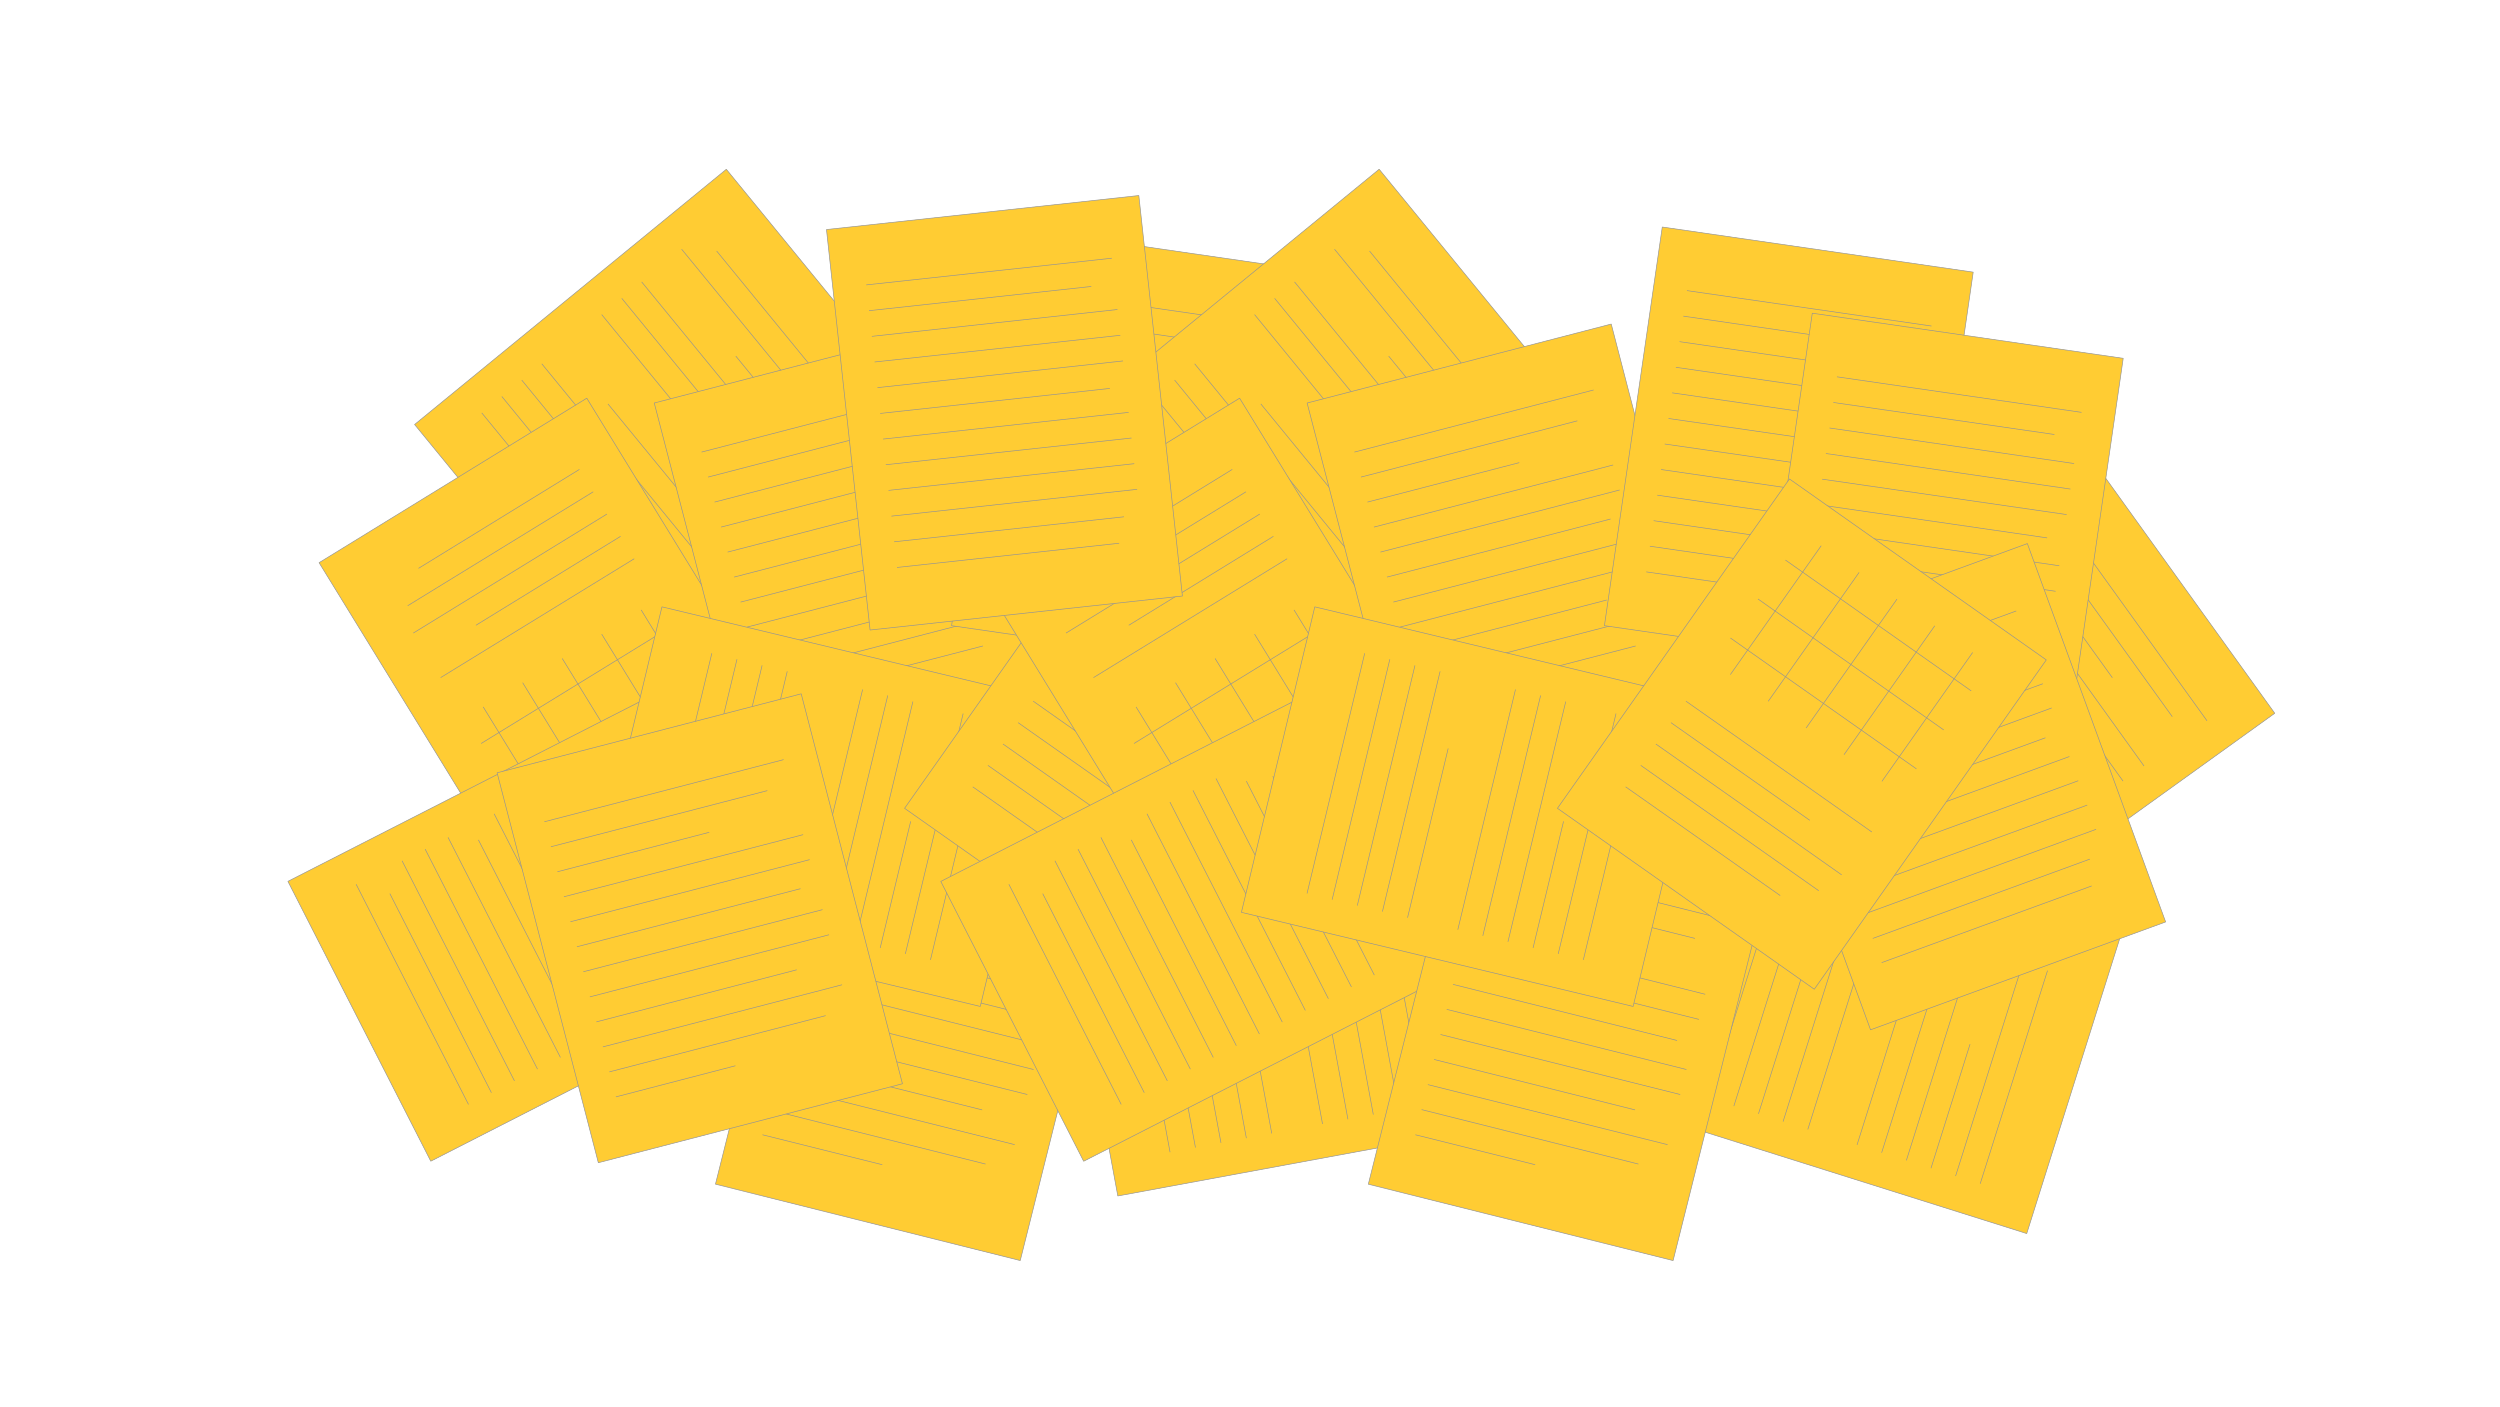
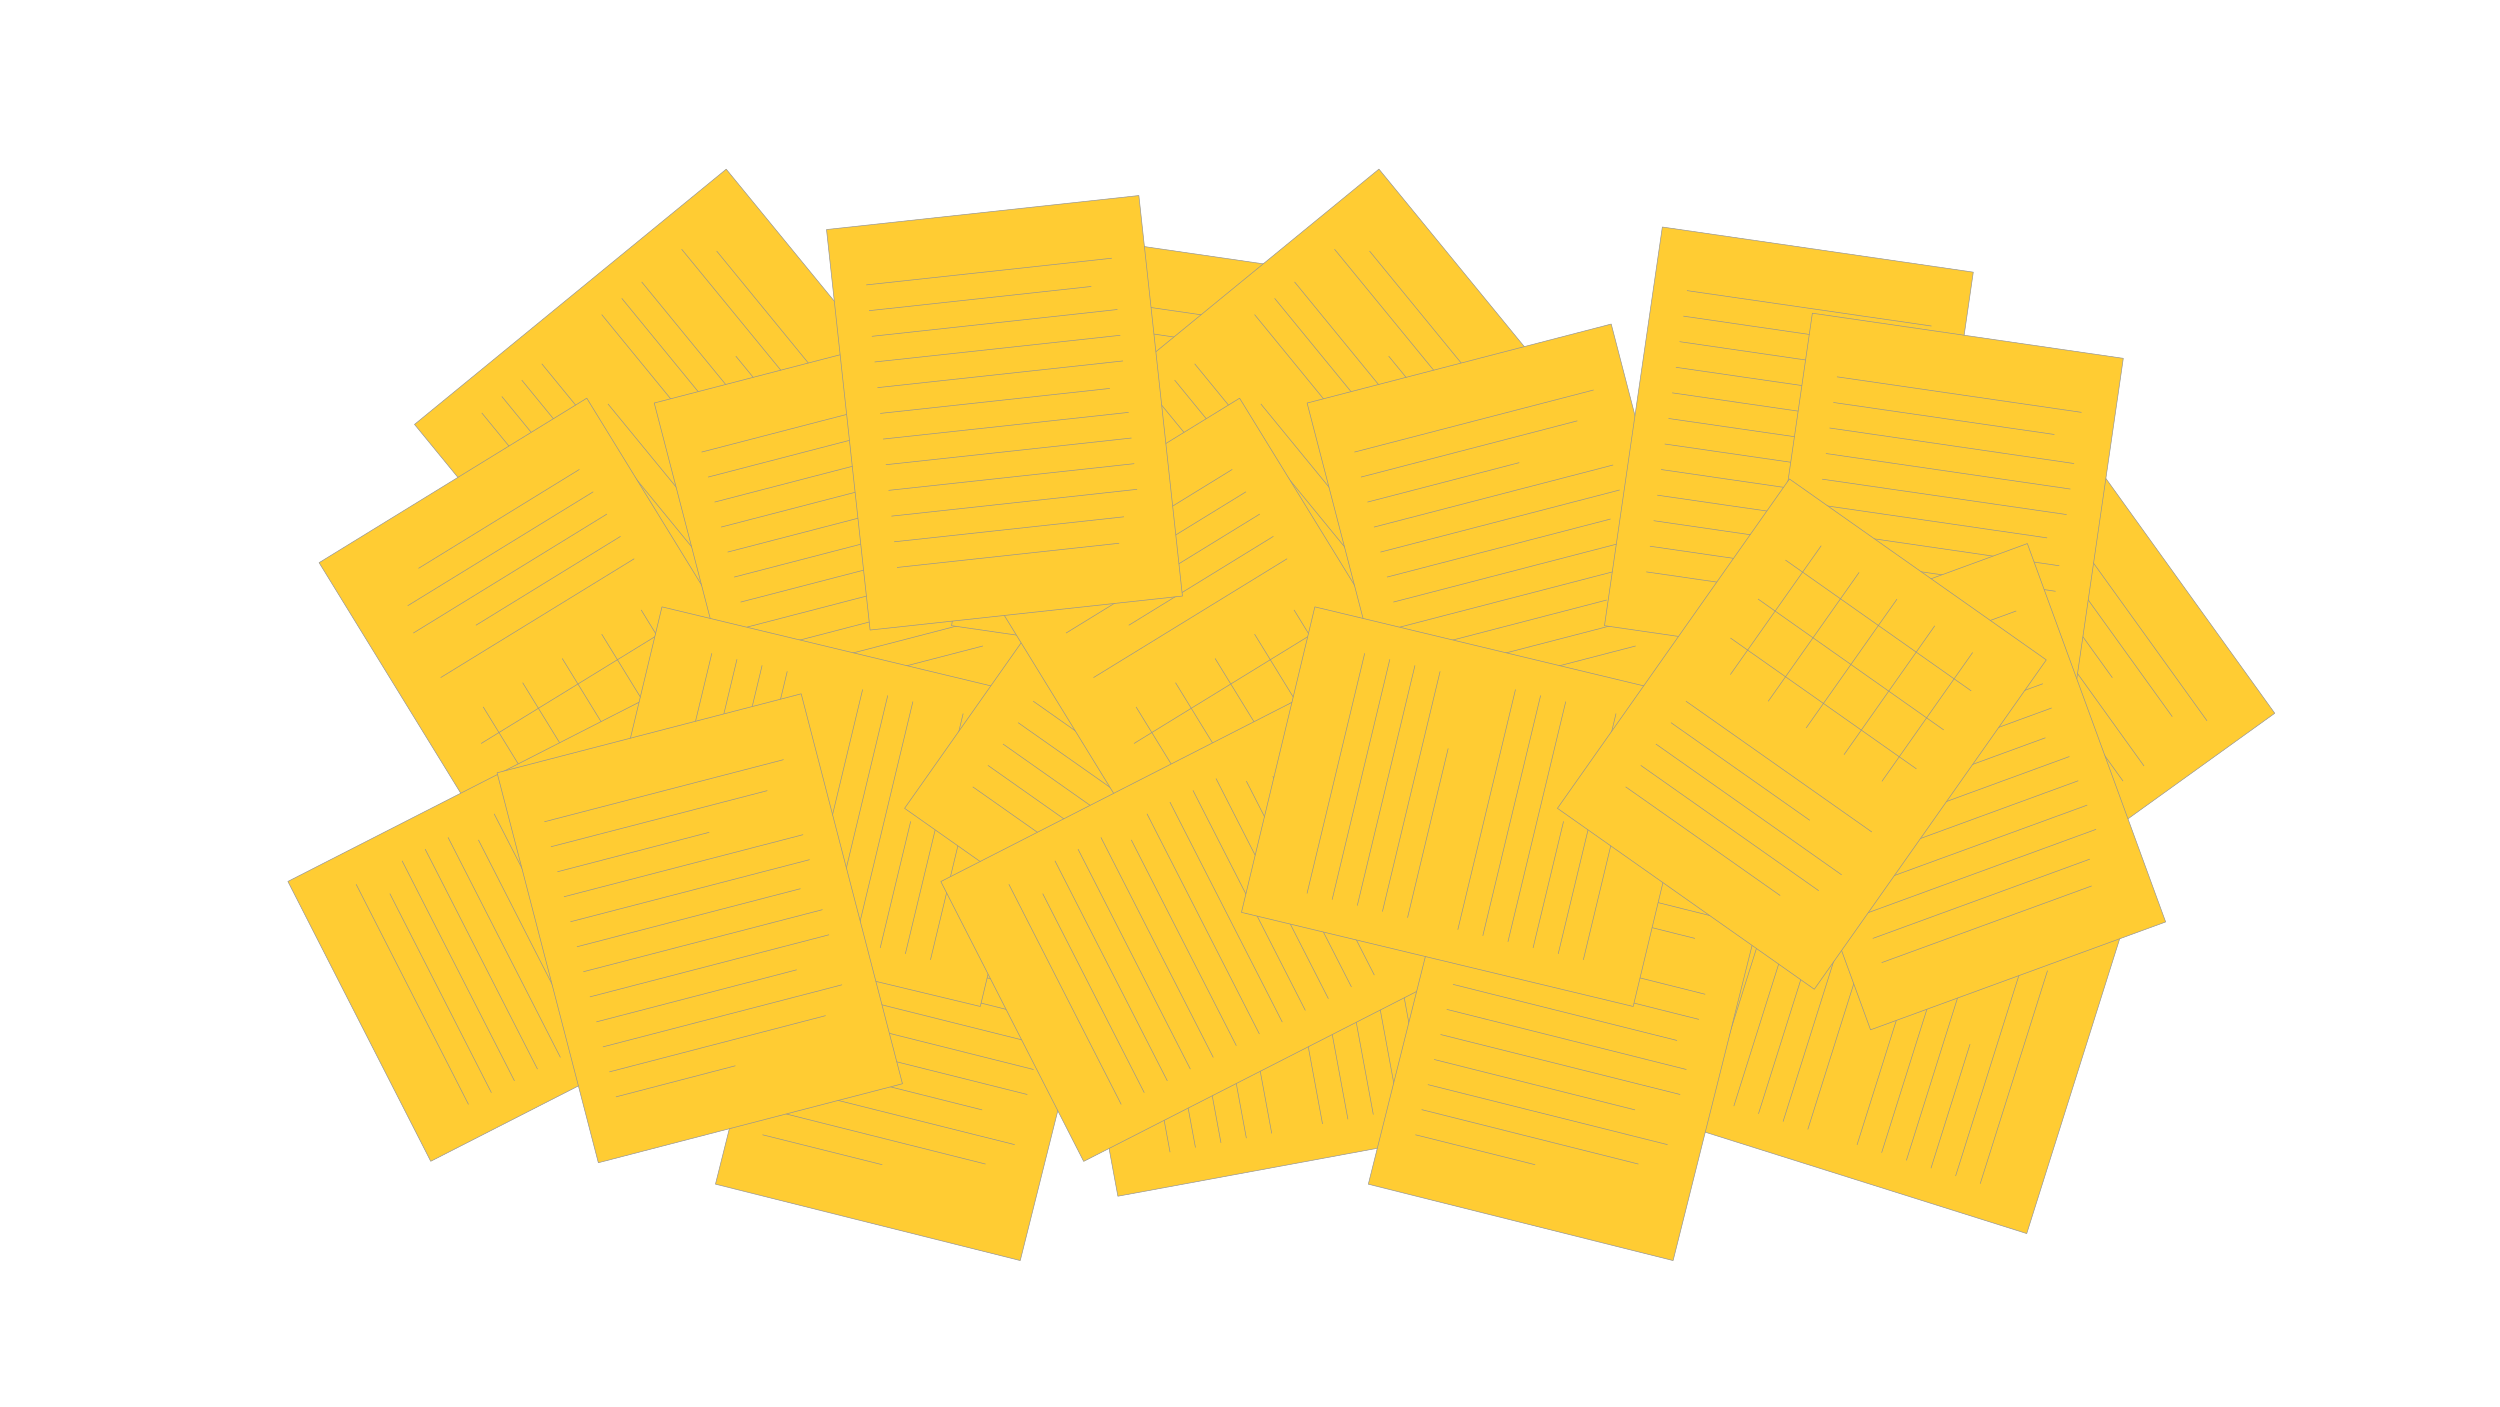
- <svg xmlns="http://www.w3.org/2000/svg" version="1.1" id="Layer_1" x="0px" y="0px" viewBox="0 0 1920 1080" style="enable-background:new 0 0 1920 1080;" xml:space="preserve">
-   <style type="text/css">
- 	.st0{fill:#FFCC33;stroke:#939393;stroke-width:0.5;stroke-linejoin:round;stroke-miterlimit:10;}
- </style>
+ <svg xmlns="http://www.w3.org/2000/svg" id="Layer_1" viewBox="0 0 1920 1080">
+   <style>.st0{fill:#fc3;stroke:#939393;stroke-width:.5;stroke-linejoin:round;stroke-miterlimit:10}</style>
+   <path transform="scale(-1) rotate(50.69 678.36 -1086.24)" class="st0" d="M393.9 166.6h241.3V476H393.9z" />
+   <path class="st0" d="M490.2 463.9L370 317.1M505.6 451.3L385.4 304.5M520.9 438.8L400.7 291.9M536.3 426.2L416.1 279.4M551.7 413.6l-84.8-103.4M582.4 388.5L462.1 241.6M597.7 375.9L477.5 229.1M613.1 363.4L492.8 216.5M628.4 350.8l-63.3-77.3M643.8 338.2L523.5 191.4M659.1 325.6L550.4 192.8" />
+   <path transform="scale(-1) rotate(79.53 927.52 -1188.32)" class="st0" d="M868.1 617h241.3v309.4H868.1z" />
+   <path class="st0" d="M898.6 884.9l-34.5-186.6M918.1 881.3l-34.5-186.6M937.7 877.7L903.1 691M957.2 874.1l-34.5-186.7M976.7 870.5L952.4 739M1015.7 863.2l-34.5-186.6M1035.2 859.6L1000.7 673M1054.7 856l-34.5-186.6M1074.2 852.4l-18.1-98.2M1093.7 848.8l-34.5-186.6M1113.3 845.2L1082 676.4" />
  <g>
-     <g>
-       <rect x="393.9" y="166.6" transform="matrix(-0.6335 -0.7738 0.7738 -0.6335 591.8849 923.074)" class="st0" width="241.3" height="309.4" />
-       <g>
-         <line class="st0" x1="490.2" y1="463.9" x2="370" y2="317.1" />
-         <line class="st0" x1="505.6" y1="451.3" x2="385.4" y2="304.5" />
-         <line class="st0" x1="520.9" y1="438.8" x2="400.7" y2="291.9" />
-         <line class="st0" x1="536.3" y1="426.2" x2="416.1" y2="279.4" />
-         <line class="st0" x1="551.7" y1="413.6" x2="466.9" y2="310.2" />
-         <line class="st0" x1="582.4" y1="388.5" x2="462.1" y2="241.6" />
-         <line class="st0" x1="597.7" y1="375.9" x2="477.5" y2="229.1" />
-         <line class="st0" x1="613.1" y1="363.4" x2="492.8" y2="216.5" />
-         <line class="st0" x1="628.4" y1="350.8" x2="565.1" y2="273.5" />
-         <line class="st0" x1="643.8" y1="338.2" x2="523.5" y2="191.4" />
-         <line class="st0" x1="659.1" y1="325.6" x2="550.4" y2="192.8" />
-       </g>
-     </g>
-     <g>
-       <rect x="868.1" y="617" transform="matrix(-0.1818 -0.9833 0.9833 -0.1818 409.6105 1884.268)" class="st0" width="241.3" height="309.4" />
-       <g>
-         <line class="st0" x1="898.6" y1="884.9" x2="864.1" y2="698.3" />
-         <line class="st0" x1="918.1" y1="881.3" x2="883.6" y2="694.7" />
-         <line class="st0" x1="937.7" y1="877.7" x2="903.1" y2="691" />
-         <line class="st0" x1="957.2" y1="874.1" x2="922.7" y2="687.4" />
-         <line class="st0" x1="976.7" y1="870.5" x2="952.4" y2="739" />
-         <line class="st0" x1="1015.7" y1="863.2" x2="981.2" y2="676.6" />
-         <line class="st0" x1="1035.2" y1="859.6" x2="1000.7" y2="673" />
-         <line class="st0" x1="1054.7" y1="856" x2="1020.2" y2="669.4" />
-         <line class="st0" x1="1074.2" y1="852.4" x2="1056.1" y2="754.2" />
-         <line class="st0" x1="1093.7" y1="848.8" x2="1059.2" y2="662.2" />
-         <line class="st0" x1="1113.3" y1="845.2" x2="1082" y2="676.4" />
-       </g>
-     </g>
-     <g>
-       <rect x="308.1" y="346.1" transform="matrix(-0.852 0.5235 -0.5235 -0.852 1056.296 703.0121)" class="st0" width="241.3" height="309.4" />
-       <line class="st0" x1="556.6" y1="542.1" x2="407.8" y2="633.5" />
-       <line class="st0" x1="537.4" y1="510.9" x2="388.7" y2="602.2" />
-       <g>
-         <line class="st0" x1="492.4" y1="468.4" x2="555.8" y2="571.6" />
-         <line class="st0" x1="462.1" y1="487" x2="525.5" y2="590.2" />
-         <line class="st0" x1="431.8" y1="505.7" x2="495.2" y2="608.9" />
-         <line class="st0" x1="401.4" y1="524.3" x2="464.9" y2="627.5" />
-         <line class="st0" x1="371.1" y1="542.9" x2="434.5" y2="646.1" />
-       </g>
-       <line class="st0" x1="518.2" y1="479.6" x2="369.5" y2="571" />
-       <line class="st0" x1="487.1" y1="429.1" x2="338.4" y2="520.4" />
-       <line class="st0" x1="476.6" y1="411.9" x2="365.5" y2="480.2" />
-       <line class="st0" x1="466.1" y1="394.8" x2="317.4" y2="486.2" />
-       <line class="st0" x1="455.6" y1="377.7" x2="313.1" y2="465.2" />
-       <line class="st0" x1="445" y1="360.5" x2="321.4" y2="436.5" />
-     </g>
-     <g>
-       <rect x="537.5" y="274.2" transform="matrix(0.9679 -0.2513 0.2513 0.9679 -86.6826 179.1734)" class="st0" width="241.3" height="309.4" />
-       <g>
-         <line class="st0" x1="538.8" y1="347.2" x2="722.5" y2="299.5" />
-         <line class="st0" x1="543.8" y1="366.4" x2="710" y2="323.2" />
-         <line class="st0" x1="548.8" y1="385.6" x2="665.4" y2="355.3" />
-         <line class="st0" x1="553.8" y1="404.8" x2="737.5" y2="357.1" />
-         <line class="st0" x1="558.8" y1="424" x2="742.5" y2="376.3" />
-         <line class="st0" x1="563.8" y1="443.2" x2="735.5" y2="398.6" />
-         <line class="st0" x1="568.8" y1="462.4" x2="752.5" y2="414.7" />
-         <line class="st0" x1="573.7" y1="481.6" x2="757.4" y2="433.9" />
-         <line class="st0" x1="578.7" y1="500.8" x2="732.6" y2="460.8" />
-         <line class="st0" x1="583.7" y1="520" x2="767.4" y2="472.3" />
-         <line class="st0" x1="588.7" y1="539.2" x2="754.9" y2="496.1" />
-         <line class="st0" x1="593.7" y1="558.4" x2="685.5" y2="534.6" />
-       </g>
-     </g>
-     <g>
-       <rect x="928.9" y="385.5" transform="matrix(0.5839 0.8118 -0.8118 0.5839 875.2908 -627.2756)" class="st0" width="241.3" height="309.4" />
-       <g>
-         <line class="st0" x1="1082.8" y1="399.5" x2="1193.6" y2="553.6" />
-         <line class="st0" x1="1066.6" y1="411.1" x2="1166.9" y2="550.4" />
-         <line class="st0" x1="1050.5" y1="422.6" x2="1120.9" y2="520.5" />
-         <line class="st0" x1="1034.4" y1="434.2" x2="1145.3" y2="588.3" />
-         <line class="st0" x1="1018.3" y1="445.8" x2="1129.1" y2="599.9" />
-         <line class="st0" x1="1002.2" y1="457.4" x2="1105.8" y2="601.5" />
-         <line class="st0" x1="986.1" y1="469" x2="1096.9" y2="623.1" />
-         <line class="st0" x1="970" y1="480.6" x2="1080.8" y2="634.7" />
-         <line class="st0" x1="953.9" y1="492.2" x2="1046.7" y2="621.2" />
-         <line class="st0" x1="937.8" y1="503.7" x2="1048.6" y2="657.8" />
-         <line class="st0" x1="921.7" y1="515.3" x2="1021.9" y2="654.7" />
-         <line class="st0" x1="905.6" y1="526.9" x2="961" y2="604" />
-       </g>
-     </g>
-     <g>
-       <rect x="751.8" y="190.1" transform="matrix(0.9896 0.1436 -0.1436 0.9896 58.5635 -121.7248)" class="st0" width="241.3" height="309.4" />
-       <g>
-         <line class="st0" x1="794.2" y1="223.2" x2="982" y2="250.4" />
-         <line class="st0" x1="791.4" y1="242.8" x2="961.2" y2="267.5" />
-         <line class="st0" x1="788.5" y1="262.4" x2="976.3" y2="289.7" />
-         <line class="st0" x1="785.7" y1="282.1" x2="973.5" y2="309.3" />
-         <line class="st0" x1="782.8" y1="301.7" x2="970.6" y2="329" />
-         <line class="st0" x1="780" y1="321.4" x2="955.6" y2="346.8" />
-         <line class="st0" x1="777.1" y1="341" x2="964.9" y2="368.2" />
-         <line class="st0" x1="774.3" y1="360.6" x2="962.1" y2="387.9" />
-         <line class="st0" x1="771.4" y1="380.3" x2="959.2" y2="407.5" />
-         <line class="st0" x1="768.6" y1="399.9" x2="956.4" y2="427.2" />
-         <line class="st0" x1="765.7" y1="419.5" x2="941.3" y2="445" />
-         <line class="st0" x1="762.9" y1="439.2" x2="932.8" y2="463.8" />
-       </g>
-     </g>
-     <g>
-       <rect x="293.2" y="559.3" transform="matrix(-0.4547 -0.8907 0.8907 -0.4547 -34.0159 1407.266)" class="st0" width="241.3" height="309.4" />
-       <g>
-         <line class="st0" x1="359.8" y1="848.2" x2="273.5" y2="679.1" />
-         <line class="st0" x1="377.4" y1="839.2" x2="299.4" y2="686.3" />
-         <line class="st0" x1="395.1" y1="830.1" x2="308.8" y2="661.1" />
-         <line class="st0" x1="412.8" y1="821.1" x2="326.5" y2="652.1" />
-         <line class="st0" x1="430.4" y1="812.1" x2="344.1" y2="643.1" />
-         <line class="st0" x1="448.1" y1="803.1" x2="367.4" y2="645" />
-         <line class="st0" x1="465.8" y1="794.1" x2="379.5" y2="625" />
-         <line class="st0" x1="483.5" y1="785" x2="397.2" y2="616" />
-         <line class="st0" x1="501.1" y1="776" x2="414.8" y2="607" />
-         <line class="st0" x1="518.8" y1="767" x2="432.5" y2="597.9" />
-         <line class="st0" x1="536.5" y1="758" x2="455.8" y2="599.9" />
-         <line class="st0" x1="554.1" y1="748.9" x2="476.1" y2="596.1" />
-       </g>
-     </g>
-     <g>
-       <rect x="583.5" y="634" transform="matrix(0.97 0.2431 -0.2431 0.97 212.8226 -147.5051)" class="st0" width="241.3" height="309.4" />
-       <g>
-         <line class="st0" x1="638.6" y1="659.8" x2="822.7" y2="705.9" />
-         <line class="st0" x1="633.8" y1="679" x2="800.3" y2="720.7" />
-         <line class="st0" x1="629" y1="698.2" x2="745.9" y2="727.5" />
-         <line class="st0" x1="624.2" y1="717.5" x2="808.3" y2="763.6" />
-         <line class="st0" x1="619.3" y1="736.7" x2="803.4" y2="782.9" />
-         <line class="st0" x1="614.5" y1="756" x2="786.7" y2="799.1" />
-         <line class="st0" x1="609.7" y1="775.2" x2="793.8" y2="821.4" />
-         <line class="st0" x1="604.9" y1="794.5" x2="789" y2="840.6" />
-         <line class="st0" x1="600" y1="813.7" x2="754.3" y2="852.4" />
-         <line class="st0" x1="595.2" y1="833" x2="779.3" y2="879.1" />
-         <line class="st0" x1="590.4" y1="852.2" x2="756.9" y2="894" />
-         <line class="st0" x1="585.6" y1="871.5" x2="677.6" y2="894.5" />
-       </g>
-     </g>
-     <g>
-       <rect x="510" y="464.7" transform="matrix(0.2336 -0.9723 0.9723 0.2336 -118.9555 1087.997)" class="st0" width="241.3" height="309.4" />
-       <g>
-         <line class="st0" x1="502.4" y1="686.2" x2="546.7" y2="501.7" />
-         <line class="st0" x1="521.7" y1="690.9" x2="566" y2="506.3" />
-         <line class="st0" x1="541" y1="695.5" x2="585.3" y2="511" />
-         <line class="st0" x1="560.3" y1="700.1" x2="604.6" y2="515.6" />
-         <line class="st0" x1="579.6" y1="704.8" x2="610.8" y2="574.8" />
-         <line class="st0" x1="618.2" y1="714" x2="662.5" y2="529.5" />
-         <line class="st0" x1="637.5" y1="718.7" x2="681.8" y2="534.1" />
-         <line class="st0" x1="656.8" y1="723.3" x2="701.1" y2="538.8" />
-         <line class="st0" x1="676" y1="728" x2="699.4" y2="630.8" />
-         <line class="st0" x1="695.3" y1="732.6" x2="739.7" y2="548" />
-         <line class="st0" x1="714.6" y1="737.2" x2="754.7" y2="570.3" />
-       </g>
-     </g>
-     <g>
-       <rect x="761.8" y="409.1" transform="matrix(0.8175 0.5759 -0.5759 0.8175 485.7229 -405.3203)" class="st0" width="241.3" height="309.4" />
-       <line class="st0" x1="869.9" y1="430.1" x2="1012.6" y2="530.6" />
-       <line class="st0" x1="848.8" y1="460" x2="991.5" y2="560.6" />
-       <g>
-         <line class="st0" x1="827.5" y1="518.1" x2="897.3" y2="419.1" />
-         <line class="st0" x1="856.6" y1="538.6" x2="926.4" y2="439.6" />
-         <line class="st0" x1="885.7" y1="559.1" x2="955.5" y2="460.1" />
-         <line class="st0" x1="914.8" y1="579.6" x2="984.6" y2="480.6" />
-         <line class="st0" x1="943.9" y1="600.1" x2="1013.7" y2="501.1" />
-       </g>
-       <line class="st0" x1="827.7" y1="490" x2="970.4" y2="590.5" />
-       <line class="st0" x1="793.5" y1="538.5" x2="936.2" y2="639" />
-       <line class="st0" x1="781.9" y1="555" x2="888.5" y2="630" />
-       <line class="st0" x1="770.3" y1="571.4" x2="913" y2="671.9" />
-       <line class="st0" x1="758.7" y1="587.8" x2="895.4" y2="684.1" />
-       <line class="st0" x1="747.1" y1="604.3" x2="865.8" y2="687.8" />
-     </g>
-     <g>
-       <rect x="895.3" y="166.6" transform="matrix(-0.6335 -0.7738 0.7738 -0.6335 1410.89 1311.025)" class="st0" width="241.3" height="309.4" />
-       <g>
-         <line class="st0" x1="991.6" y1="463.9" x2="871.4" y2="317.1" />
-         <line class="st0" x1="1007" y1="451.3" x2="886.7" y2="304.5" />
-         <line class="st0" x1="1022.3" y1="438.8" x2="902.1" y2="291.9" />
-         <line class="st0" x1="1037.7" y1="426.2" x2="917.5" y2="279.4" />
-         <line class="st0" x1="1053" y1="413.6" x2="968.3" y2="310.2" />
-         <line class="st0" x1="1083.7" y1="388.5" x2="963.5" y2="241.6" />
-         <line class="st0" x1="1099.1" y1="375.9" x2="978.9" y2="229.1" />
-         <line class="st0" x1="1114.4" y1="363.4" x2="994.2" y2="216.5" />
-         <line class="st0" x1="1129.8" y1="350.8" x2="1066.5" y2="273.5" />
-         <line class="st0" x1="1145.2" y1="338.2" x2="1024.9" y2="191.4" />
-         <line class="st0" x1="1160.5" y1="325.6" x2="1051.8" y2="192.8" />
-       </g>
-     </g>
-     <g>
-       <rect x="1324.7" y="631.1" transform="matrix(0.3007 -0.9537 0.9537 0.3007 261.236 1927.928)" class="st0" width="241.3" height="309.4" />
-       <g>
-         <line class="st0" x1="1312.7" y1="843.5" x2="1369.7" y2="662.5" />
-         <line class="st0" x1="1331.6" y1="849.5" x2="1388.7" y2="668.5" />
-         <line class="st0" x1="1350.5" y1="855.4" x2="1407.6" y2="674.4" />
-         <line class="st0" x1="1369.4" y1="861.4" x2="1426.5" y2="680.4" />
-         <line class="st0" x1="1388.4" y1="867.4" x2="1428.6" y2="739.9" />
-         <line class="st0" x1="1426.2" y1="879.3" x2="1483.3" y2="698.3" />
-         <line class="st0" x1="1445.1" y1="885.3" x2="1502.2" y2="704.3" />
-         <line class="st0" x1="1464.1" y1="891.2" x2="1521.1" y2="710.2" />
-         <line class="st0" x1="1483" y1="897.2" x2="1513" y2="801.9" />
-         <line class="st0" x1="1501.9" y1="903.2" x2="1559" y2="722.2" />
-         <line class="st0" x1="1520.8" y1="909.1" x2="1572.5" y2="745.4" />
-       </g>
-     </g>
-     <g>
-       <rect x="809.5" y="346.1" transform="matrix(-0.852 0.5235 -0.5235 -0.852 1984.862 440.5156)" class="st0" width="241.3" height="309.4" />
-       <line class="st0" x1="1058" y1="542.1" x2="909.2" y2="633.5" />
-       <line class="st0" x1="1038.8" y1="510.9" x2="890.1" y2="602.2" />
-       <g>
-         <line class="st0" x1="993.8" y1="468.4" x2="1057.2" y2="571.6" />
-         <line class="st0" x1="963.5" y1="487" x2="1026.9" y2="590.2" />
-         <line class="st0" x1="933.2" y1="505.7" x2="996.6" y2="608.9" />
-         <line class="st0" x1="902.8" y1="524.3" x2="966.2" y2="627.5" />
-         <line class="st0" x1="872.5" y1="542.9" x2="935.9" y2="646.1" />
-       </g>
-       <line class="st0" x1="1019.6" y1="479.6" x2="870.9" y2="571" />
-       <line class="st0" x1="988.5" y1="429.1" x2="839.8" y2="520.4" />
-       <line class="st0" x1="978" y1="411.9" x2="866.9" y2="480.2" />
-       <line class="st0" x1="967.5" y1="394.8" x2="818.7" y2="486.2" />
-       <line class="st0" x1="956.9" y1="377.7" x2="814.5" y2="465.2" />
-       <line class="st0" x1="946.4" y1="360.5" x2="822.8" y2="436.5" />
-     </g>
-     <g>
-       <rect x="1038.9" y="274.2" transform="matrix(0.9679 -0.2513 0.2513 0.9679 -70.5887 305.1876)" class="st0" width="241.3" height="309.4" />
-       <g>
-         <line class="st0" x1="1040.2" y1="347.2" x2="1223.9" y2="299.5" />
-         <line class="st0" x1="1045.2" y1="366.4" x2="1211.4" y2="323.2" />
-         <line class="st0" x1="1050.2" y1="385.6" x2="1166.8" y2="355.3" />
-         <line class="st0" x1="1055.2" y1="404.8" x2="1238.9" y2="357.1" />
-         <line class="st0" x1="1060.2" y1="424" x2="1243.9" y2="376.3" />
-         <line class="st0" x1="1065.2" y1="443.2" x2="1236.9" y2="398.6" />
-         <line class="st0" x1="1070.1" y1="462.4" x2="1253.8" y2="414.7" />
-         <line class="st0" x1="1075.1" y1="481.6" x2="1258.8" y2="433.9" />
-         <line class="st0" x1="1080.1" y1="500.8" x2="1234" y2="460.8" />
-         <line class="st0" x1="1085.1" y1="520" x2="1268.8" y2="472.3" />
-         <line class="st0" x1="1090.1" y1="539.2" x2="1256.2" y2="496.1" />
-         <line class="st0" x1="1095.1" y1="558.4" x2="1186.9" y2="534.6" />
-       </g>
-     </g>
-     <g>
-       <rect x="416.8" y="558.2" transform="matrix(0.9679 -0.2513 0.2513 0.9679 -161.9232 157.9485)" class="st0" width="241.3" height="309.4" />
-       <g>
-         <line class="st0" x1="418.1" y1="631.1" x2="601.8" y2="583.4" />
-         <line class="st0" x1="423.1" y1="650.3" x2="589.3" y2="607.2" />
-         <line class="st0" x1="428.1" y1="669.5" x2="544.7" y2="639.2" />
-         <line class="st0" x1="433.1" y1="688.7" x2="616.8" y2="641" />
-         <line class="st0" x1="438.1" y1="707.9" x2="621.8" y2="660.2" />
-         <line class="st0" x1="443.1" y1="727.1" x2="614.8" y2="682.5" />
-         <line class="st0" x1="448" y1="746.3" x2="631.7" y2="698.6" />
-         <line class="st0" x1="453" y1="765.6" x2="636.7" y2="717.9" />
-         <line class="st0" x1="458" y1="784.8" x2="611.9" y2="744.8" />
-         <line class="st0" x1="463" y1="804" x2="646.7" y2="756.3" />
-         <line class="st0" x1="468" y1="823.2" x2="634.1" y2="780" />
-         <line class="st0" x1="473" y1="842.4" x2="564.8" y2="818.5" />
-       </g>
-     </g>
-     <g>
-       <rect x="1430.3" y="385.5" transform="matrix(0.5839 0.8118 -0.8118 0.5839 1083.913 -1034.31)" class="st0" width="241.3" height="309.4" />
-       <g>
-         <line class="st0" x1="1584.1" y1="399.5" x2="1695" y2="553.6" />
-         <line class="st0" x1="1568" y1="411.1" x2="1668.3" y2="550.4" />
-         <line class="st0" x1="1551.9" y1="422.6" x2="1622.3" y2="520.5" />
-         <line class="st0" x1="1535.8" y1="434.2" x2="1646.6" y2="588.3" />
-         <line class="st0" x1="1519.7" y1="445.8" x2="1630.5" y2="599.9" />
-         <line class="st0" x1="1503.6" y1="457.4" x2="1607.2" y2="601.5" />
-         <line class="st0" x1="1487.5" y1="469" x2="1598.3" y2="623.1" />
-         <line class="st0" x1="1471.4" y1="480.6" x2="1582.2" y2="634.7" />
-         <line class="st0" x1="1455.3" y1="492.2" x2="1548.1" y2="621.2" />
-         <line class="st0" x1="1439.2" y1="503.7" x2="1550" y2="657.8" />
-         <line class="st0" x1="1423.1" y1="515.3" x2="1523.3" y2="654.7" />
-         <line class="st0" x1="1407" y1="526.9" x2="1462.4" y2="604" />
-       </g>
-     </g>
-     <g>
-       <rect x="1253.2" y="190.1" transform="matrix(0.9896 0.1436 -0.1436 0.9896 63.7612 -193.7322)" class="st0" width="241.3" height="309.4" />
-       <g>
-         <line class="st0" x1="1295.6" y1="223.2" x2="1483.4" y2="250.4" />
-         <line class="st0" x1="1292.8" y1="242.8" x2="1462.6" y2="267.5" />
-         <line class="st0" x1="1289.9" y1="262.4" x2="1477.7" y2="289.7" />
-         <line class="st0" x1="1287.1" y1="282.1" x2="1474.9" y2="309.3" />
-         <line class="st0" x1="1284.2" y1="301.7" x2="1472" y2="329" />
-         <line class="st0" x1="1281.4" y1="321.4" x2="1457" y2="346.8" />
-         <line class="st0" x1="1278.5" y1="341" x2="1466.3" y2="368.2" />
-         <line class="st0" x1="1275.7" y1="360.6" x2="1463.5" y2="387.9" />
-         <line class="st0" x1="1272.8" y1="380.3" x2="1460.6" y2="407.5" />
-         <line class="st0" x1="1270" y1="399.9" x2="1457.8" y2="427.2" />
-         <line class="st0" x1="1267.1" y1="419.5" x2="1442.7" y2="445" />
-         <line class="st0" x1="1264.3" y1="439.2" x2="1434.1" y2="463.8" />
-         <rect x="1368.4" y="256.3" transform="matrix(0.9896 0.1436 -0.1436 0.9896 74.4714 -209.5901)" class="st0" width="241.3" height="309.4" />
-         <line class="st0" x1="1410.8" y1="289.4" x2="1598.6" y2="316.7" />
-         <line class="st0" x1="1408" y1="309.1" x2="1577.8" y2="333.7" />
-         <line class="st0" x1="1405.1" y1="328.7" x2="1592.9" y2="356" />
-         <line class="st0" x1="1402.3" y1="348.3" x2="1590.1" y2="375.6" />
-         <line class="st0" x1="1399.4" y1="368" x2="1587.2" y2="395.2" />
-         <line class="st0" x1="1396.6" y1="387.6" x2="1572.2" y2="413.1" />
-         <line class="st0" x1="1393.7" y1="407.2" x2="1581.5" y2="434.5" />
-         <line class="st0" x1="1390.9" y1="426.9" x2="1578.7" y2="454.1" />
-         <line class="st0" x1="1388" y1="446.5" x2="1575.8" y2="473.8" />
-         <line class="st0" x1="1385.2" y1="466.2" x2="1573" y2="493.4" />
-         <line class="st0" x1="1382.3" y1="485.8" x2="1557.9" y2="511.3" />
-         <line class="st0" x1="1379.5" y1="505.4" x2="1549.3" y2="530.1" />
-         <rect x="1376.2" y="449.5" transform="matrix(0.9392 -0.3433 0.3433 0.9392 -116.4747 550.5752)" class="st0" width="241.3" height="309.4" />
-         <line class="st0" x1="1370.2" y1="534.3" x2="1548.5" y2="469.2" />
-         <line class="st0" x1="1377" y1="553" x2="1538.2" y2="494" />
-         <line class="st0" x1="1383.8" y1="571.6" x2="1562.1" y2="506.5" />
-         <line class="st0" x1="1390.6" y1="590.2" x2="1568.9" y2="525.1" />
-         <line class="st0" x1="1397.5" y1="608.9" x2="1575.7" y2="543.7" />
-         <line class="st0" x1="1404.3" y1="627.5" x2="1570.9" y2="566.6" />
-         <line class="st0" x1="1411.1" y1="646.2" x2="1589.3" y2="581" />
-         <line class="st0" x1="1417.9" y1="664.8" x2="1596.1" y2="599.6" />
-         <line class="st0" x1="1424.7" y1="683.4" x2="1603" y2="618.3" />
-         <line class="st0" x1="1431.5" y1="702.1" x2="1609.8" y2="636.9" />
-         <line class="st0" x1="1438.3" y1="720.7" x2="1605" y2="659.8" />
-         <line class="st0" x1="1445.1" y1="739.3" x2="1606.4" y2="680.4" />
-       </g>
-     </g>
-     <g>
-       <rect x="650.8" y="162.3" transform="matrix(0.9941 -0.1082 0.1082 0.9941 -29.7833 85.3509)" class="st0" width="241.3" height="309.4" />
-       <g>
-         <line class="st0" x1="665.3" y1="218.8" x2="853.9" y2="198.3" />
-         <line class="st0" x1="667.4" y1="238.6" x2="838.1" y2="220" />
-         <line class="st0" x1="669.6" y1="258.3" x2="858.2" y2="237.7" />
-         <line class="st0" x1="671.7" y1="278" x2="860.4" y2="257.5" />
-         <line class="st0" x1="673.9" y1="297.7" x2="862.5" y2="277.2" />
-         <line class="st0" x1="676" y1="317.5" x2="852.4" y2="298.3" />
-         <line class="st0" x1="678.2" y1="337.2" x2="866.8" y2="316.7" />
-         <line class="st0" x1="680.3" y1="356.9" x2="869" y2="336.4" />
-         <line class="st0" x1="682.4" y1="376.6" x2="871.1" y2="356.1" />
-         <line class="st0" x1="684.6" y1="396.4" x2="873.3" y2="375.8" />
-         <line class="st0" x1="686.7" y1="416.1" x2="863.2" y2="396.9" />
-         <line class="st0" x1="688.9" y1="435.8" x2="859.5" y2="417.2" />
-       </g>
-     </g>
-     <g>
-       <rect x="794.5" y="559.3" transform="matrix(-0.4547 -0.8907 0.8907 -0.4547 695.3445 1853.825)" class="st0" width="241.3" height="309.4" />
-       <g>
-         <line class="st0" x1="861.1" y1="848.2" x2="774.8" y2="679.1" />
-         <line class="st0" x1="878.8" y1="839.2" x2="800.8" y2="686.3" />
-         <line class="st0" x1="896.5" y1="830.1" x2="810.2" y2="661.1" />
-         <line class="st0" x1="914.2" y1="821.1" x2="827.9" y2="652.1" />
-         <line class="st0" x1="931.8" y1="812.1" x2="845.5" y2="643.1" />
-         <line class="st0" x1="949.5" y1="803.1" x2="868.8" y2="645" />
-         <line class="st0" x1="967.2" y1="794.1" x2="880.9" y2="625" />
-         <line class="st0" x1="984.8" y1="785" x2="898.5" y2="616" />
-         <line class="st0" x1="1002.5" y1="776" x2="916.2" y2="607" />
-         <line class="st0" x1="1020.2" y1="767" x2="933.9" y2="597.9" />
-         <line class="st0" x1="1037.9" y1="758" x2="957.2" y2="599.9" />
-         <line class="st0" x1="1055.5" y1="748.9" x2="977.5" y2="596.1" />
-       </g>
-     </g>
-     <g>
-       <rect x="1084.9" y="634" transform="matrix(0.97 0.2431 -0.2431 0.97 227.8597 -269.3767)" class="st0" width="241.3" height="309.4" />
-       <g>
-         <line class="st0" x1="1140" y1="659.8" x2="1324.1" y2="705.9" />
-         <line class="st0" x1="1135.2" y1="679" x2="1301.7" y2="720.7" />
-         <line class="st0" x1="1130.4" y1="698.2" x2="1247.3" y2="727.5" />
-         <line class="st0" x1="1125.5" y1="717.5" x2="1309.6" y2="763.6" />
-         <line class="st0" x1="1120.7" y1="736.7" x2="1304.8" y2="782.9" />
-         <line class="st0" x1="1115.9" y1="756" x2="1288" y2="799.1" />
-         <line class="st0" x1="1111.1" y1="775.2" x2="1295.2" y2="821.4" />
-         <line class="st0" x1="1106.3" y1="794.5" x2="1290.4" y2="840.6" />
-         <line class="st0" x1="1101.4" y1="813.7" x2="1255.7" y2="852.4" />
-         <line class="st0" x1="1096.6" y1="833" x2="1280.7" y2="879.1" />
-         <line class="st0" x1="1091.8" y1="852.2" x2="1258.3" y2="894" />
-         <line class="st0" x1="1087" y1="871.5" x2="1179" y2="894.5" />
-       </g>
-     </g>
-     <g>
-       <rect x="1011.4" y="464.7" transform="matrix(0.2336 -0.9723 0.9723 0.2336 265.3128 1575.513)" class="st0" width="241.3" height="309.4" />
-       <g>
-         <line class="st0" x1="1003.8" y1="686.2" x2="1048.1" y2="501.7" />
-         <line class="st0" x1="1023.1" y1="690.9" x2="1067.4" y2="506.3" />
-         <line class="st0" x1="1042.4" y1="695.5" x2="1086.7" y2="511" />
-         <line class="st0" x1="1061.7" y1="700.1" x2="1106" y2="515.6" />
-         <line class="st0" x1="1081" y1="704.8" x2="1112.2" y2="574.8" />
-         <line class="st0" x1="1119.6" y1="714" x2="1163.9" y2="529.5" />
-         <line class="st0" x1="1138.8" y1="718.7" x2="1183.2" y2="534.1" />
-         <line class="st0" x1="1158.1" y1="723.3" x2="1202.5" y2="538.8" />
-         <line class="st0" x1="1177.4" y1="728" x2="1200.8" y2="630.8" />
-         <line class="st0" x1="1196.7" y1="732.6" x2="1241.1" y2="548" />
-         <line class="st0" x1="1216" y1="737.2" x2="1256.1" y2="570.3" />
-       </g>
-     </g>
-     <g>
-       <rect x="1263.2" y="409.1" transform="matrix(0.8175 0.5759 -0.5759 0.8175 577.221 -694.076)" class="st0" width="241.3" height="309.4" />
-       <line class="st0" x1="1371.2" y1="430.1" x2="1513.9" y2="530.6" />
-       <line class="st0" x1="1350.1" y1="460" x2="1492.8" y2="560.6" />
-       <g>
-         <line class="st0" x1="1328.9" y1="518.1" x2="1398.7" y2="419.1" />
-         <line class="st0" x1="1358" y1="538.6" x2="1427.8" y2="439.6" />
-         <line class="st0" x1="1387.1" y1="559.1" x2="1456.9" y2="460.1" />
-         <line class="st0" x1="1416.2" y1="579.6" x2="1485.9" y2="480.6" />
-         <line class="st0" x1="1445.3" y1="600.1" x2="1515" y2="501.1" />
-       </g>
-       <line class="st0" x1="1329" y1="490" x2="1471.8" y2="590.5" />
-       <line class="st0" x1="1294.8" y1="538.5" x2="1437.6" y2="639" />
-       <line class="st0" x1="1283.3" y1="555" x2="1389.9" y2="630" />
-       <line class="st0" x1="1271.7" y1="571.4" x2="1414.4" y2="671.9" />
-       <line class="st0" x1="1260.1" y1="587.8" x2="1396.8" y2="684.1" />
-       <line class="st0" x1="1248.5" y1="604.3" x2="1367.2" y2="687.8" />
-     </g>
+     <path transform="rotate(148.43 428.8 500.8)" class="st0" d="M308.1 346.1h241.3v309.4H308.1z" />
+     <path class="st0" d="M556.6 542.1l-148.8 91.4M537.4 510.9l-148.7 91.3M492.4 468.4l63.4 103.2M462.1 487l63.4 103.2M431.8 505.7l63.4 103.2M401.4 524.3l63.5 103.2M371.1 542.9l63.4 103.2M518.2 479.6L369.5 571M487.1 429.1l-148.7 91.3M476.6 411.9l-111.1 68.3M466.1 394.8l-148.7 91.4M455.6 377.7l-142.5 87.5M445 360.5l-123.6 76" />
+   </g>
+   <g>
+     <path transform="rotate(-14.56 658.19 429.01)" class="st0" d="M537.5 274.2h241.3v309.4H537.5z" />
+     <path class="st0" d="M538.8 347.2l183.7-47.7M543.8 366.4L710 323.2M548.8 385.6l116.6-30.3M553.8 404.8l183.7-47.7M558.8 424l183.7-47.7M563.8 443.2l171.7-44.6M568.8 462.4l183.7-47.7M573.7 481.6l183.7-47.7M578.7 500.8l153.9-40M583.7 520l183.7-47.7M588.7 539.2l166.2-43.1M593.7 558.4l91.8-23.8" />
+   </g>
+   <g>
+     <path transform="rotate(54.27 1049.6 540.22)" class="st0" d="M928.9 385.5h241.3v309.4H928.9z" />
+     <path class="st0" d="M1082.8 399.5l110.8 154.1M1066.6 411.1l100.3 139.3M1050.5 422.6l70.4 97.9M1034.4 434.2l110.9 154.1M1018.3 445.8l110.8 154.1M1002.2 457.4l103.6 144.1M986.1 469l110.8 154.1M970 480.6l110.8 154.1M953.9 492.2l92.8 129M937.8 503.7l110.8 154.1M921.7 515.3l100.2 139.4M905.6 526.9L961 604" />
+   </g>
+   <g>
+     <path transform="rotate(8.26 872.56 344.85)" class="st0" d="M751.8 190.1h241.3v309.4H751.8z" />
+     <path class="st0" d="M794.2 223.2L982 250.4M791.4 242.8l169.8 24.7M788.5 262.4l187.8 27.3M785.7 282.1l187.8 27.2M782.8 301.7L970.6 329M780 321.4l175.6 25.4M777.1 341l187.8 27.2M774.3 360.6l187.8 27.3M771.4 380.3l187.8 27.2M768.6 399.9l187.8 27.3M765.7 419.5L941.3 445M762.9 439.2l169.9 24.6" />
+   </g>
+   <g>
+     <path transform="scale(-1) rotate(62.96 1166.17 -675.82)" class="st0" d="M293.2 559.3h241.3v309.4H293.2z" />
+     <path class="st0" d="M359.8 848.2l-86.3-169.1M377.4 839.2l-78-152.9M395.1 830.1l-86.3-169M412.8 821.1l-86.3-169M430.4 812.1l-86.3-169M448.1 803.1L367.4 645M465.8 794.1L379.5 625M483.5 785l-86.3-169M501.1 776l-86.3-169M518.8 767l-86.3-169.1M536.5 758l-80.7-158.1M554.1 748.9l-78-152.8" />
+   </g>
+   <g>
+     <path transform="rotate(14.07 704.08 788.57)" class="st0" d="M583.5 634h241.3v309.4H583.5z" />
+     <path class="st0" d="M638.6 659.8l184.1 46.1M633.8 679l166.5 41.7M629 698.2l116.9 29.3M624.2 717.5l184.1 46.1M619.3 736.7l184.1 46.2M614.5 756l172.2 43.1M609.7 775.2l184.1 46.2M604.9 794.5L789 840.6M600 813.7l154.3 38.7M595.2 833l184.1 46.1M590.4 852.2L756.9 894M585.6 871.5l92 23" />
+   </g>
+   <g>
+     <path transform="rotate(-76.49 630.72 619.48)" class="st0" d="M510 464.7h241.3v309.4H510z" />
+     <path class="st0" d="M502.4 686.2l44.3-184.5M521.7 690.9L566 506.3M541 695.5L585.3 511M560.3 700.1l44.3-184.5M579.6 704.8l31.2-130M618.2 714l44.3-184.5M637.5 718.7l44.3-184.6M656.8 723.3l44.3-184.5M676 728l23.4-97.2M695.3 732.6L739.7 548M714.6 737.2l40.1-166.9" />
+   </g>
+   <g>
+     <path transform="rotate(35.16 882.46 563.77)" class="st0" d="M761.8 409.1h241.3v309.4H761.8z" />
+     <path class="st0" d="M869.9 430.1l142.7 100.5M848.8 460l142.7 100.6M827.5 518.1l69.8-99M856.6 538.6l69.8-99M885.7 559.1l69.8-99M914.8 579.6l69.8-99M943.9 600.1l69.8-99M827.7 490l142.7 100.5M793.5 538.5L936.2 639M781.9 555l106.6 75M770.3 571.4L913 671.9M758.7 587.8l136.7 96.3M747.1 604.3l118.7 83.5" />
+   </g>
+   <g>
+     <path transform="scale(-1) rotate(50.69 678.36 -2144.66)" class="st0" d="M895.3 166.6h241.3V476H895.3z" />
+     <path class="st0" d="M991.6 463.9L871.4 317.1M1007 451.3L886.7 304.5M1022.3 438.8L902.1 291.9M1037.7 426.2L917.5 279.4M1053 413.6l-84.7-103.4M1083.7 388.5L963.5 241.6M1099.1 375.9L978.9 229.1M1114.4 363.4L994.2 216.5M1129.8 350.8l-63.3-77.3M1145.2 338.2l-120.3-146.8M1160.5 325.6l-108.7-132.8" />
+   </g>
+   <g>
+     <path transform="rotate(-72.5 1445.3 785.85)" class="st0" d="M1324.7 631.1H1566v309.4h-241.3z" />
+     <path class="st0" d="M1312.7 843.5l57-181M1331.6 849.5l57.1-181M1350.5 855.4l57.1-181M1369.4 861.4l57.1-181M1388.4 867.4l40.2-127.5M1426.2 879.3l57.1-181M1445.1 885.3l57.1-181M1464.1 891.2l57-181M1483 897.2l30-95.3M1501.9 903.2l57.1-181M1520.8 909.1l51.7-163.7" />
+   </g>
+   <g>
+     <path transform="rotate(148.43 930.18 500.8)" class="st0" d="M809.5 346.1h241.3v309.4H809.5z" />
+     <path class="st0" d="M1058 542.1l-148.8 91.4M1038.8 510.9l-148.7 91.3M993.8 468.4l63.4 103.2M963.5 487l63.4 103.2M933.2 505.7l63.4 103.2M902.8 524.3l63.4 103.2M872.5 542.9l63.4 103.2M1019.6 479.6L870.9 571M988.5 429.1l-148.7 91.3M978 411.9l-111.1 68.3M967.5 394.8l-148.8 91.4M956.9 377.7l-142.4 87.5M946.4 360.5l-123.6 76" />
+   </g>
+   <g>
+     <path transform="rotate(-14.56 1159.63 429.02)" class="st0" d="M1038.9 274.2h241.3v309.4h-241.3z" />
+     <path class="st0" d="M1040.2 347.2l183.7-47.7M1045.2 366.4l166.2-43.2M1050.2 385.6l116.6-30.3M1055.2 404.8l183.7-47.7M1060.2 424l183.7-47.7M1065.2 443.2l171.7-44.6M1070.1 462.4l183.7-47.7M1075.1 481.6l183.7-47.7M1080.1 500.8l153.9-40M1085.1 520l183.7-47.7M1090.1 539.2l166.1-43.1M1095.1 558.4l91.8-23.8" />
+   </g>
+   <g>
+     <path transform="rotate(-14.56 537.45 713)" class="st0" d="M416.8 558.2h241.3v309.4H416.8z" />
+     <path class="st0" d="M418.1 631.1l183.7-47.7M423.1 650.3l166.2-43.1M428.1 669.5l116.6-30.3M433.1 688.7L616.8 641M438.1 707.9l183.7-47.7M443.1 727.1l171.7-44.6M448 746.3l183.7-47.7M453 765.6l183.7-47.7M458 784.8l153.9-40M463 804l183.7-47.7M468 823.2L634.1 780M473 842.4l91.8-23.9" />
+   </g>
+   <g>
+     <path transform="rotate(54.27 1550.99 540.21)" class="st0" d="M1430.3 385.5h241.3v309.4h-241.3z" />
+     <path class="st0" d="M1584.1 399.5L1695 553.6M1568 411.1l100.3 139.3M1551.9 422.6l70.4 97.9M1535.8 434.2l110.8 154.1M1519.7 445.8l110.8 154.1M1503.6 457.4l103.6 144.1M1487.5 469l110.8 154.1M1471.4 480.6l110.8 154.1M1455.3 492.2l92.8 129M1439.2 503.7L1550 657.8M1423.1 515.3l100.2 139.4M1407 526.9l55.4 77.1" />
+   </g>
+   <g>
+     <path transform="rotate(8.26 1374 344.85)" class="st0" d="M1253.2 190.1h241.3v309.4h-241.3z" />
+     <path class="st0" d="M1295.6 223.2l187.8 27.2M1292.8 242.8l169.8 24.7M1289.9 262.4l187.8 27.3M1287.1 282.1l187.8 27.2M1284.2 301.7L1472 329M1281.4 321.4l175.6 25.4M1278.5 341l187.8 27.2M1275.7 360.6l187.8 27.3M1272.8 380.3l187.8 27.2M1270 399.9l187.8 27.3M1267.1 419.5l175.6 25.5M1264.3 439.2l169.8 24.6" />
+     <path transform="rotate(8.26 1489.21 411.12)" class="st0" d="M1368.4 256.3h241.3v309.4h-241.3z" />
+     <path class="st0" d="M1410.8 289.4l187.8 27.3M1408 309.1l169.8 24.6M1405.1 328.7l187.8 27.3M1402.3 348.3l187.8 27.3M1399.4 368l187.8 27.2M1396.6 387.6l175.6 25.5M1393.7 407.2l187.8 27.3M1390.9 426.9l187.8 27.2M1388 446.5l187.8 27.3M1385.2 466.2l187.8 27.2M1382.3 485.8l175.6 25.5M1379.5 505.4l169.8 24.7" />
+     <path transform="rotate(-20.08 1496.74 604.36)" class="st0" d="M1376.2 449.5h241.3v309.4h-241.3z" />
+     <path class="st0" d="M1370.2 534.3l178.3-65.1M1377 553l161.2-59M1383.8 571.6l178.3-65.1M1390.6 590.2l178.3-65.1M1397.5 608.9l178.2-65.2M1404.3 627.5l166.6-60.9M1411.1 646.2l178.2-65.2M1417.9 664.8l178.2-65.2M1424.7 683.4l178.3-65.1M1431.5 702.1l178.3-65.2M1438.3 720.7l166.7-60.9M1445.1 739.3l161.3-58.9" />
+   </g>
+   <g>
+     <path transform="rotate(-6.21 771.62 317.13)" class="st0" d="M650.8 162.3h241.3v309.4H650.8z" />
+     <path class="st0" d="M665.3 218.8l188.6-20.5M667.4 238.6L838.1 220M669.6 258.3l188.6-20.6M671.7 278l188.7-20.5M673.9 297.7l188.6-20.5M676 317.5l176.4-19.2M678.2 337.2l188.6-20.5M680.3 356.9L869 336.4M682.4 376.6l188.7-20.5M684.6 396.4l188.7-20.6M686.7 416.1l176.5-19.2M688.9 435.8l170.6-18.6" />
+   </g>
+   <g>
+     <path transform="scale(-1) rotate(62.96 1166.16 -1494.68)" class="st0" d="M794.5 559.3h241.3v309.4H794.5z" />
+     <path class="st0" d="M861.1 848.2l-86.3-169.1M878.8 839.2l-78-152.9M896.5 830.1l-86.3-169M914.2 821.1l-86.3-169M931.8 812.1l-86.3-169M949.5 803.1L868.8 645M967.2 794.1L880.9 625M984.8 785l-86.3-169M1002.5 776l-86.3-169M1020.2 767l-86.3-169.1M1037.9 758l-80.7-158.1M1055.5 748.9l-78-152.8" />
+   </g>
+   <g>
+     <path transform="rotate(14.07 1205.4 788.55)" class="st0" d="M1084.9 634h241.3v309.4h-241.3z" />
+     <path class="st0" d="M1140 659.8l184.1 46.1M1135.2 679l166.5 41.7M1130.4 698.2l116.9 29.3M1125.5 717.5l184.1 46.1M1120.7 736.7l184.1 46.2M1115.9 756l172.1 43.1M1111.1 775.2l184.1 46.2M1106.3 794.5l184.1 46.1M1101.4 813.7l154.3 38.7M1096.6 833l184.1 46.1M1091.8 852.2l166.5 41.8M1087 871.5l92 23" />
+   </g>
+   <g>
+     <path transform="rotate(-76.49 1132.13 619.47)" class="st0" d="M1011.4 464.7h241.3v309.4h-241.3z" />
+     <path class="st0" d="M1003.8 686.2l44.3-184.5M1023.1 690.9l44.3-184.6M1042.4 695.5l44.3-184.5M1061.7 700.1l44.3-184.5M1081 704.8l31.2-130M1119.6 714l44.3-184.5M1138.8 718.7l44.4-184.6M1158.1 723.3l44.4-184.5M1177.4 728l23.4-97.2M1196.7 732.6l44.4-184.6M1216 737.2l40.1-166.9" />
+   </g>
+   <g>
+     <path transform="rotate(35.16 1383.85 563.76)" class="st0" d="M1263.2 409.1h241.3v309.4h-241.3z" />
+     <path class="st0" d="M1371.2 430.1l142.7 100.5M1350.1 460l142.7 100.6M1328.9 518.1l69.8-99M1358 538.6l69.8-99M1387.1 559.1l69.8-99M1416.2 579.6l69.7-99M1445.3 600.1l69.7-99M1329 490l142.8 100.5M1294.8 538.5L1437.6 639M1283.3 555l106.6 75M1271.7 571.4l142.7 100.5M1260.1 587.8l136.7 96.3M1248.5 604.3l118.7 83.5" />
  </g>
</svg>
